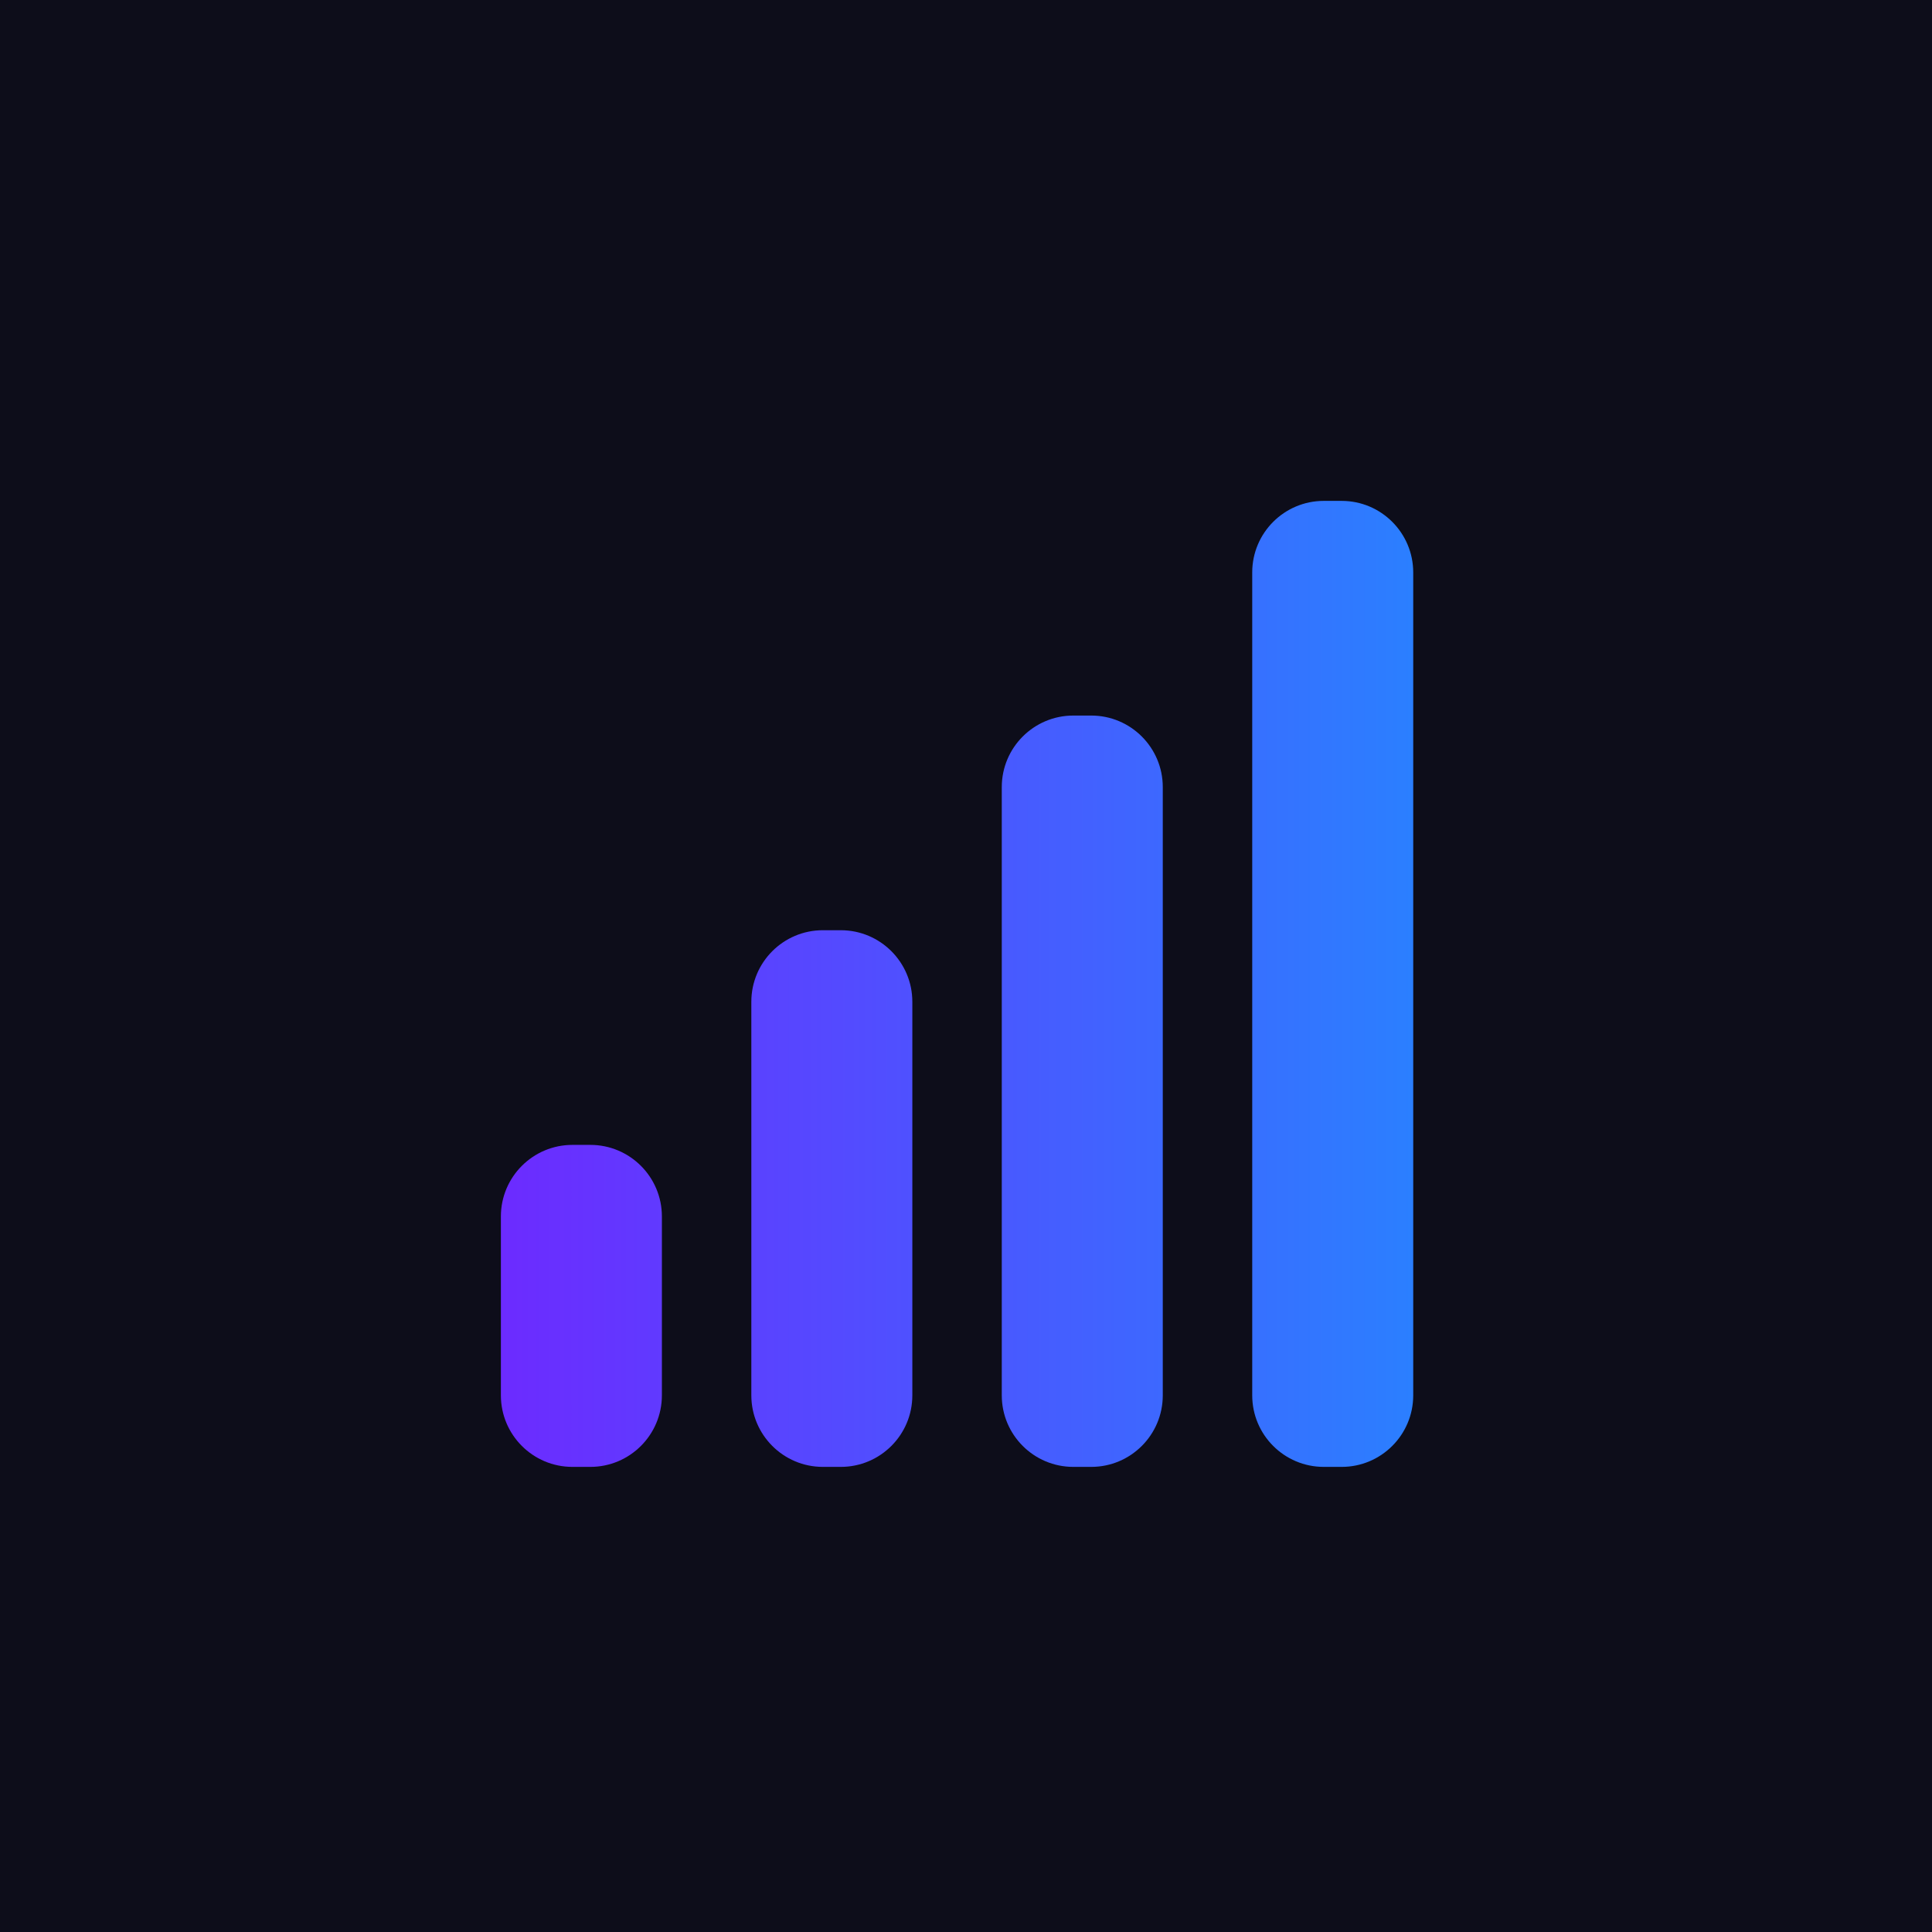
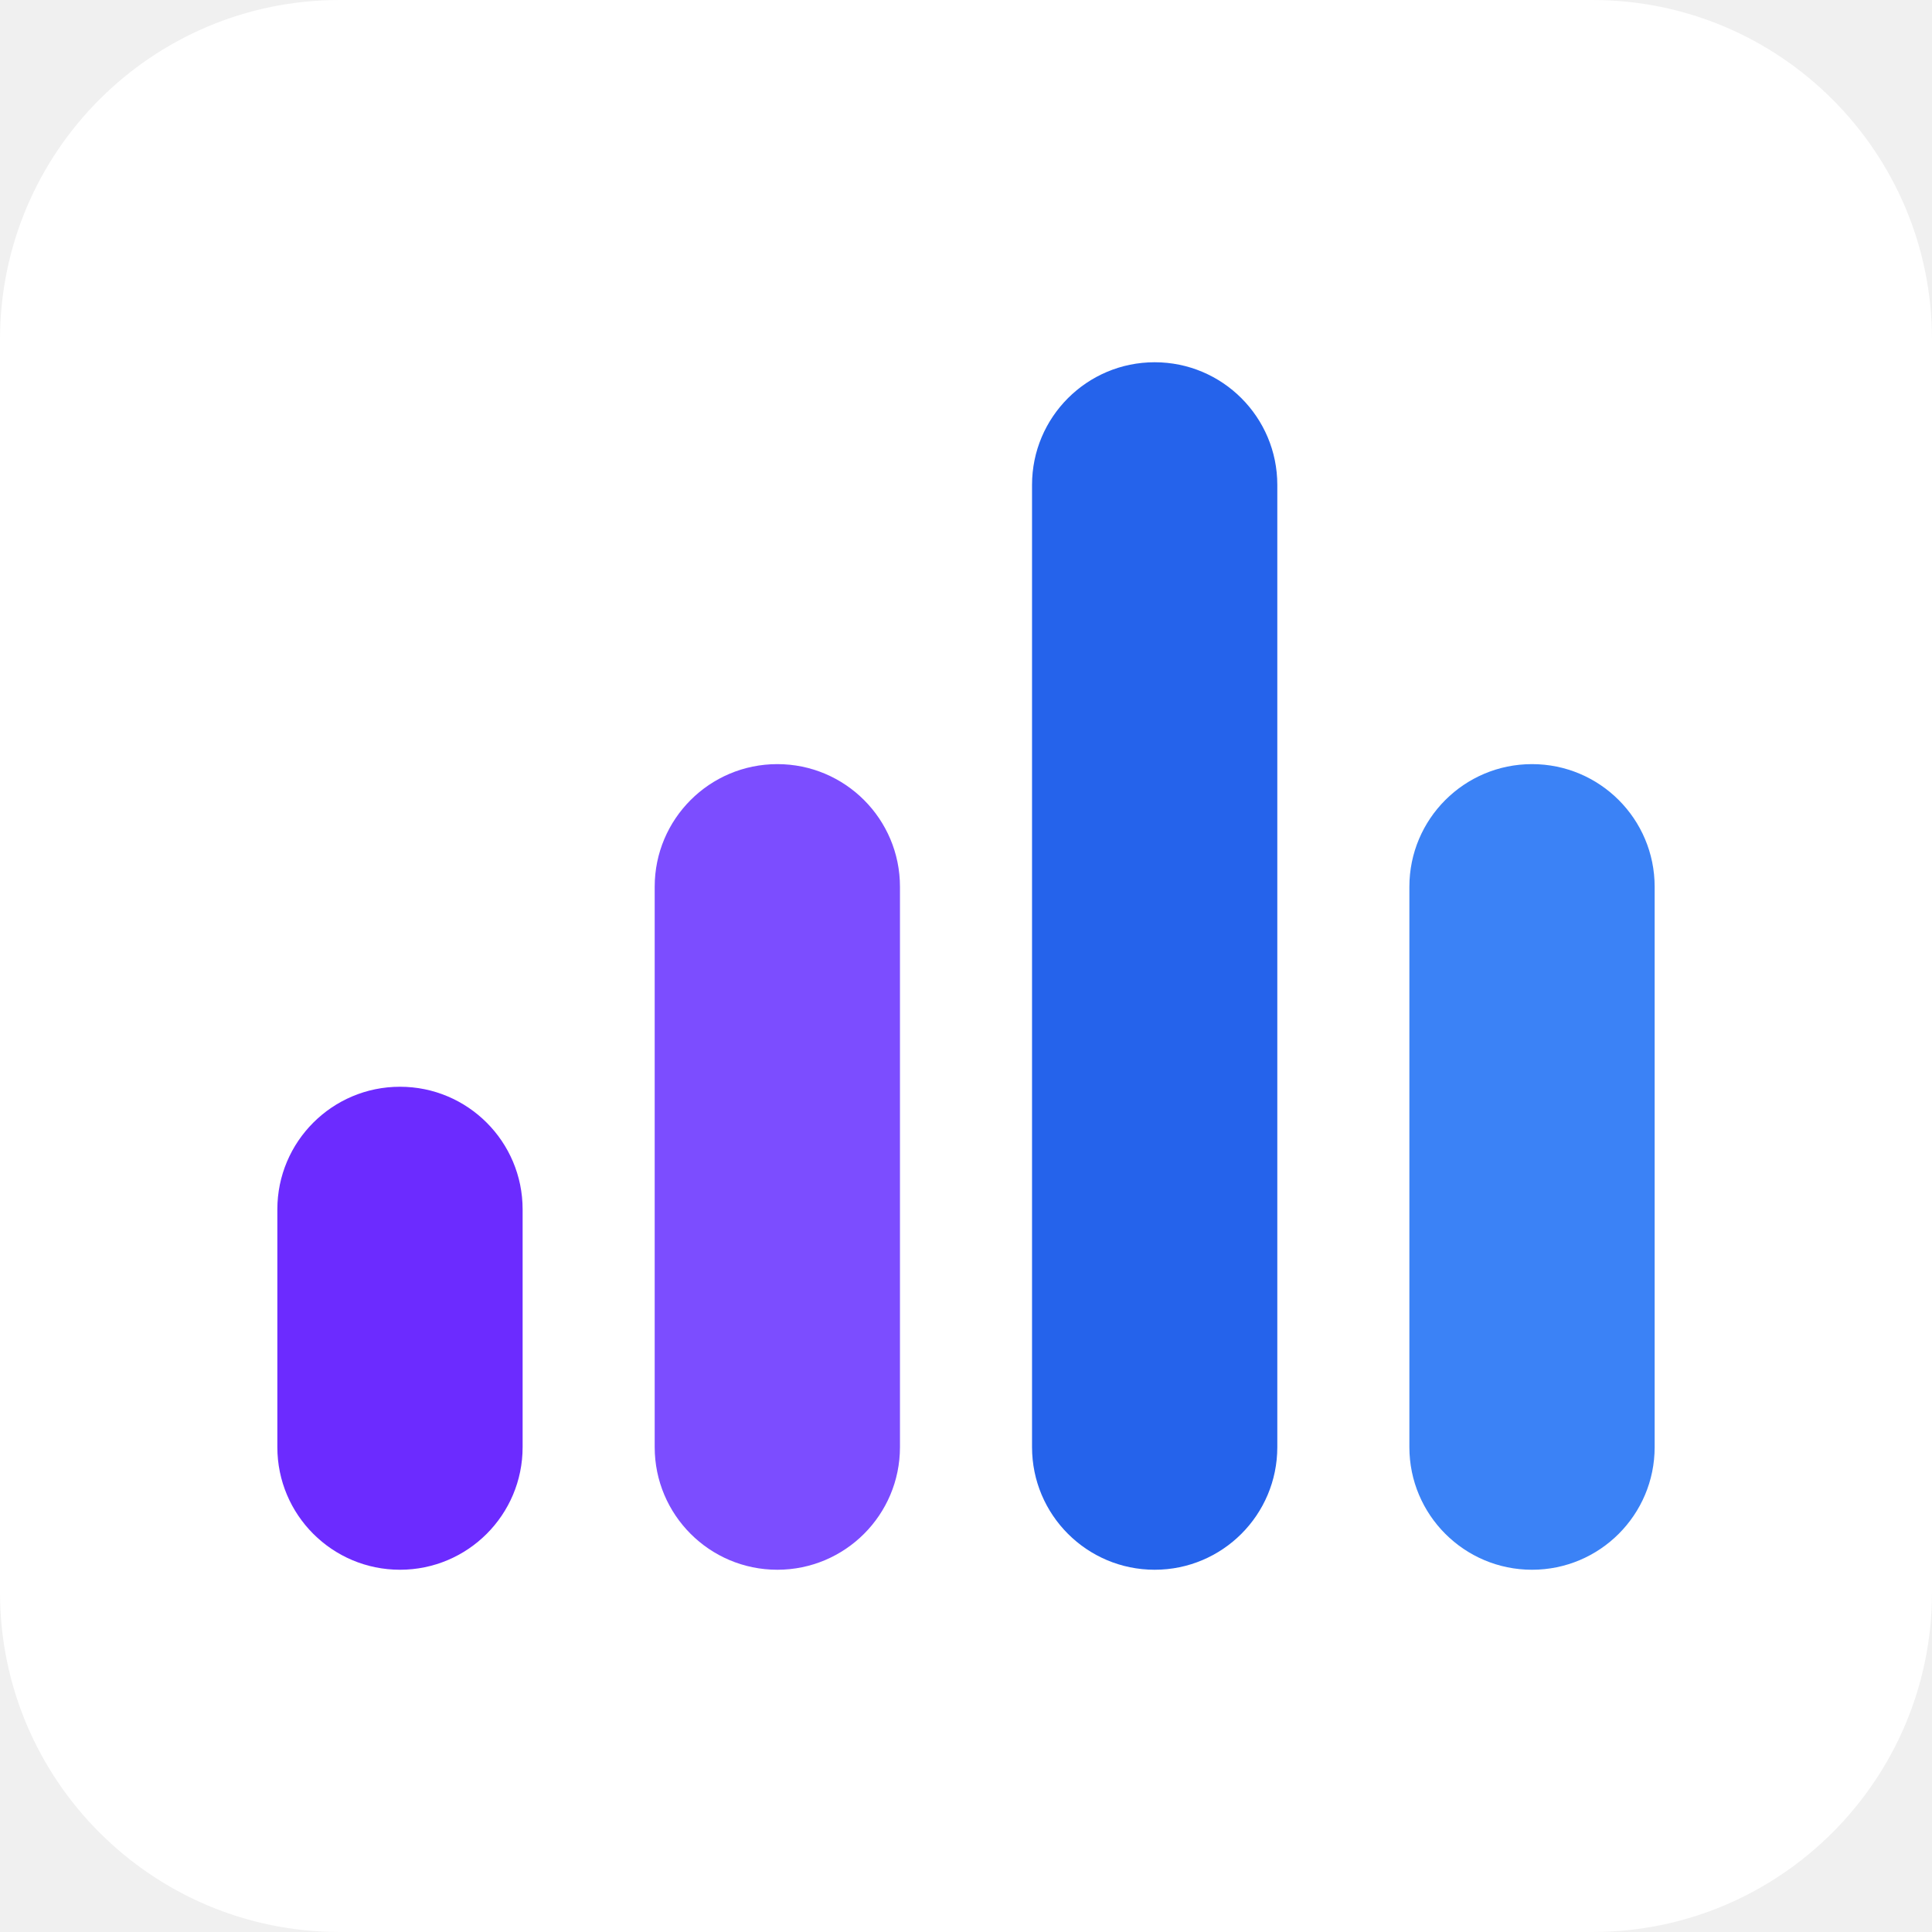
- <svg xmlns="http://www.w3.org/2000/svg" viewBox="0 0 108 108">
-   <rect width="108" height="108" fill="#0D0D1A" />
-   <path fill="url(#signallq-bars-gradient)" d="       M 32,64 H 33 A 4,4 0 0 1 37,68 V 78 A 4,4 0 0 1 33,82 H 32 A 4,4 0 0 1 28,78 V 68 A 4,4 0 0 1 32,64 Z       M 46,52 H 47 A 4,4 0 0 1 51,56 V 78 A 4,4 0 0 1 47,82 H 46 A 4,4 0 0 1 42,78 V 56 A 4,4 0 0 1 46,52 Z       M 60,40 H 61 A 4,4 0 0 1 65,44 V 78 A 4,4 0 0 1 61,82 H 60 A 4,4 0 0 1 56,78 V 44 A 4,4 0 0 1 60,40 Z       M 74,28 H 75 A 4,4 0 0 1 79,32 V 78 A 4,4 0 0 1 75,82 H 74 A 4,4 0 0 1 70,78 V 32 A 4,4 0 0 1 74,28 Z" />
-   <defs>
-     <linearGradient id="signallq-bars-gradient" x1="28" y1="54" x2="79" y2="54" gradientUnits="userSpaceOnUse">
-       <stop offset="0" stop-color="#6C2BFF" />
-       <stop offset="1" stop-color="#2B7FFF" />
-     </linearGradient>
-   </defs>
+ <svg xmlns="http://www.w3.org/2000/svg" viewBox="0 0 1024 1024">
+   <rect width="1024" height="1024" rx="180" fill="#FFFFFF" />
+   <rect x="147" y="576" width="130" height="256" rx="65" fill="#6C2BFF" />
+   <rect x="347" y="405" width="130" height="427" rx="65" fill="#7C4DFF" />
+   <rect x="547" y="192" width="130" height="640" rx="65" fill="#2563EB" />
+   <rect x="747" y="405" width="130" height="427" rx="65" fill="#3B82F6" />
</svg>
